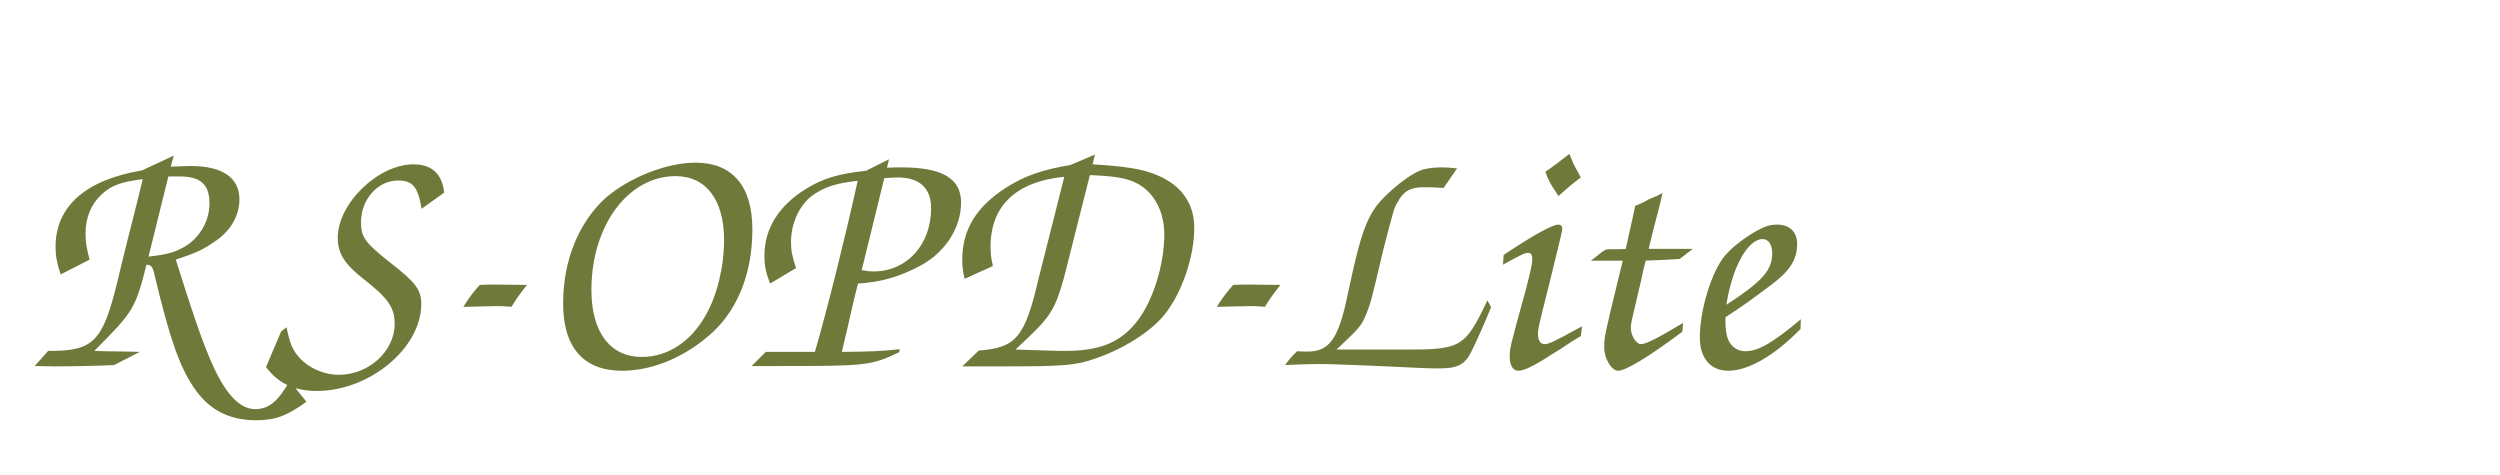
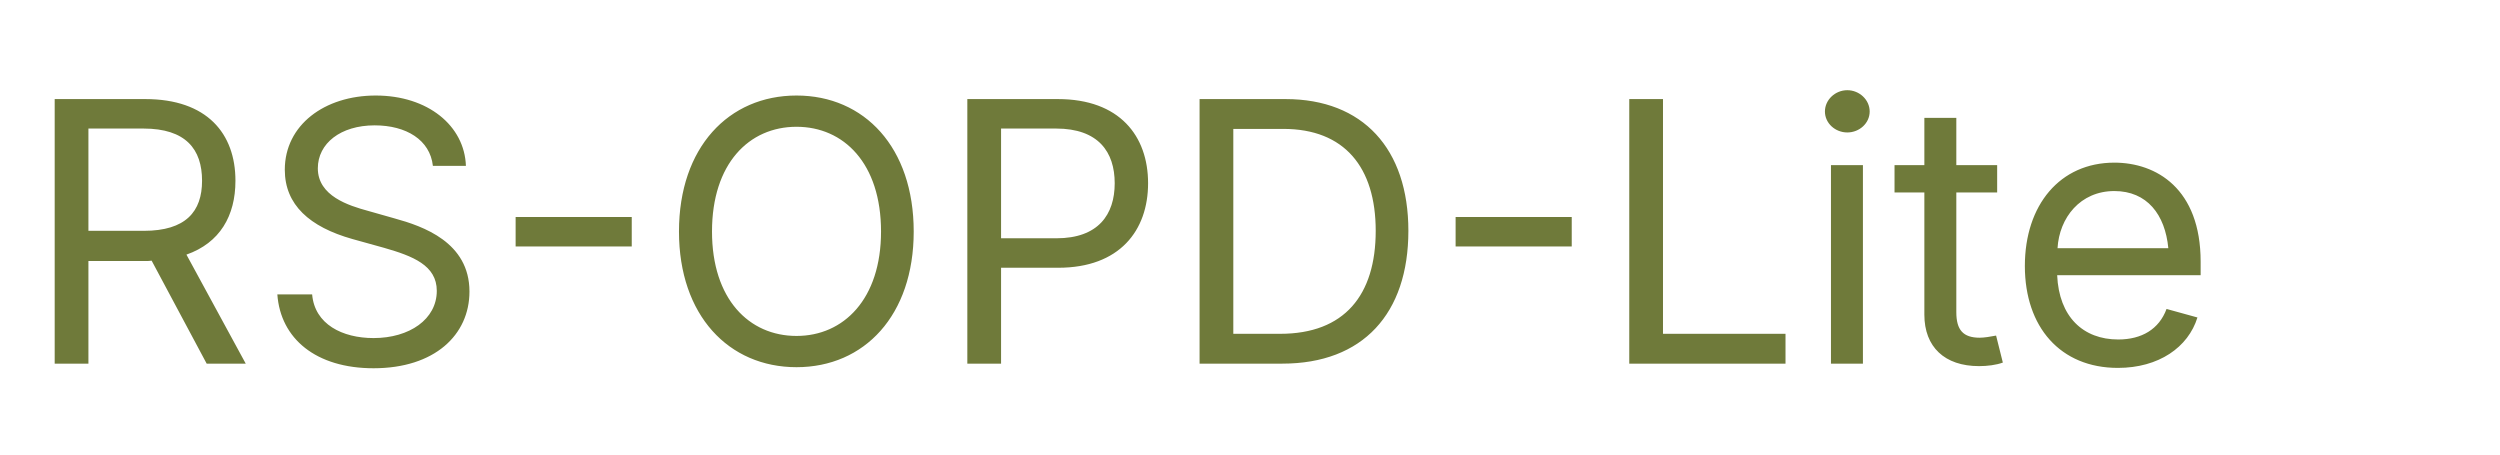
- <svg xmlns="http://www.w3.org/2000/svg" width="116" height="22" viewBox="0 0 116 22" role="img" aria-labelledby="title">
-   <text x="1" y="17" fill="#6F7A3A" font-family="Comic Sans MS, Comic Sans, Comic Neue, cursive" font-size="16" font-weight="600" textLength="114" lengthAdjust="spacingAndGlyphs">RS-OPD-Lite</text>
+ <svg xmlns="http://www.w3.org/2000/svg" width="110" height="20" viewBox="0 0 110 20" role="img" aria-labelledby="title">
+   <text x="1" y="16" fill="#6F7A3A" font-family="system-ui, -apple-system, BlinkMacSystemFont, Segoe UI, sans-serif" font-size="16" font-weight="400">RS-OPD-Lite</text>
</svg>
